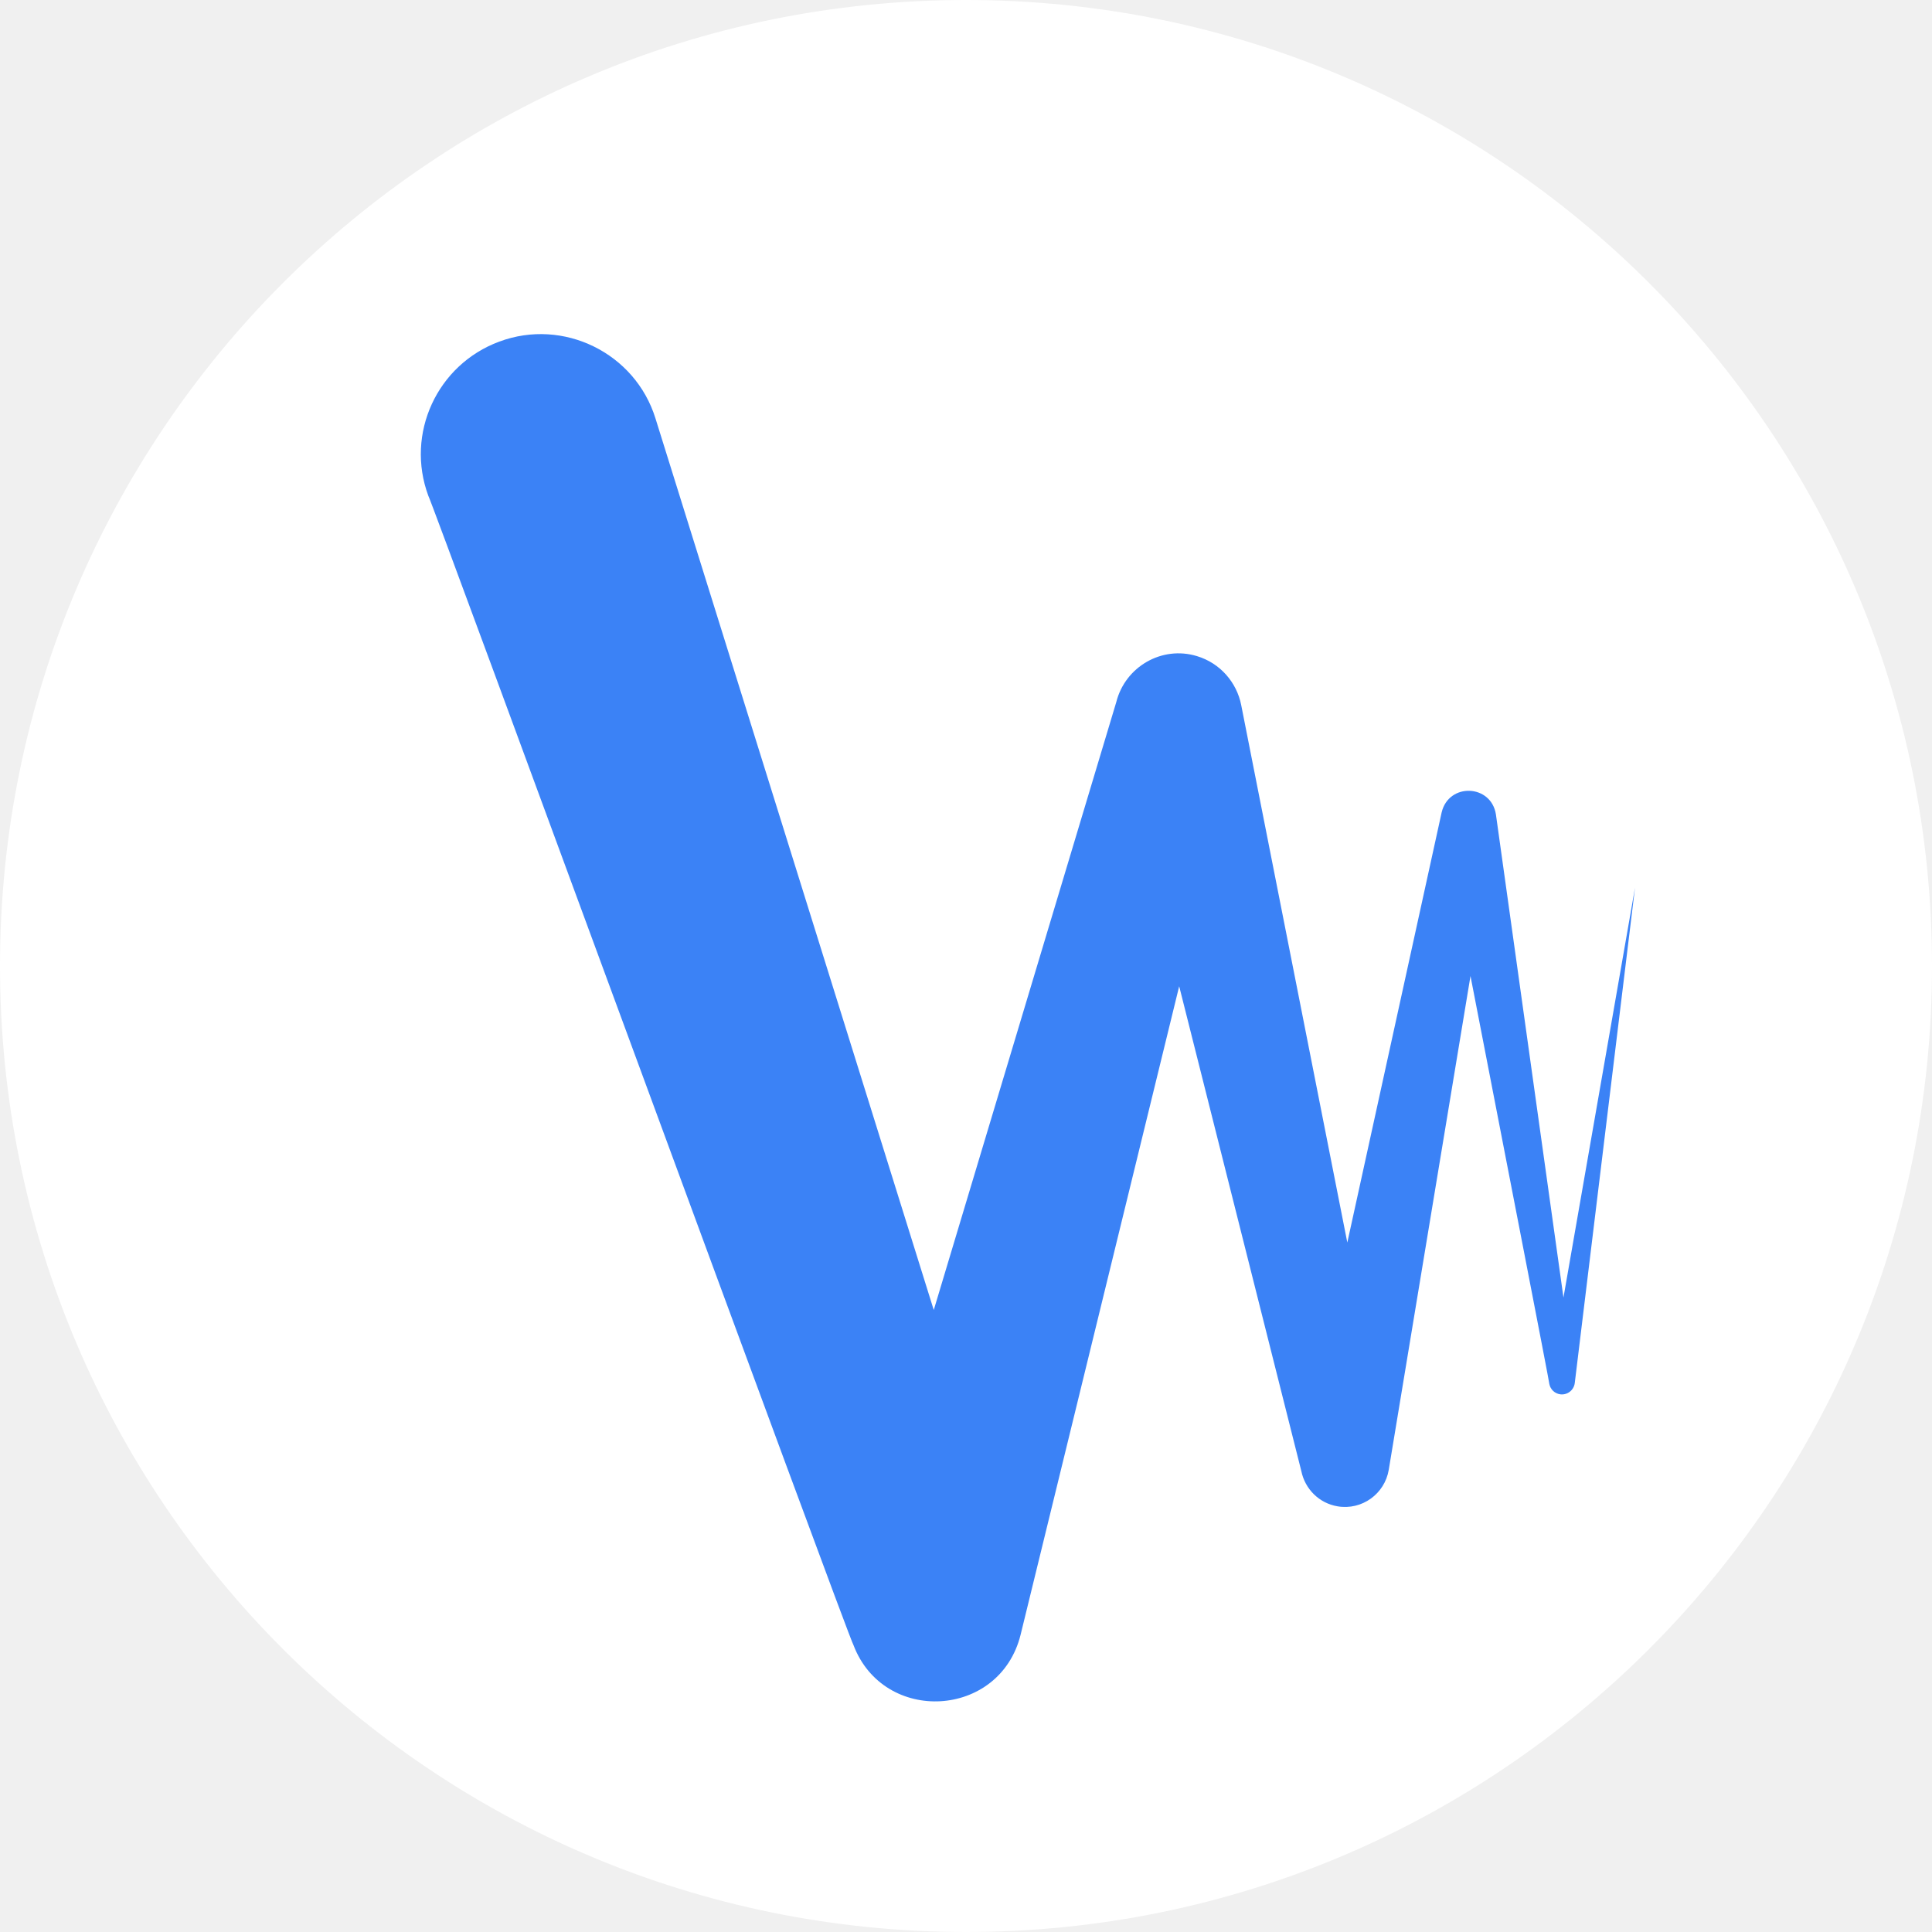
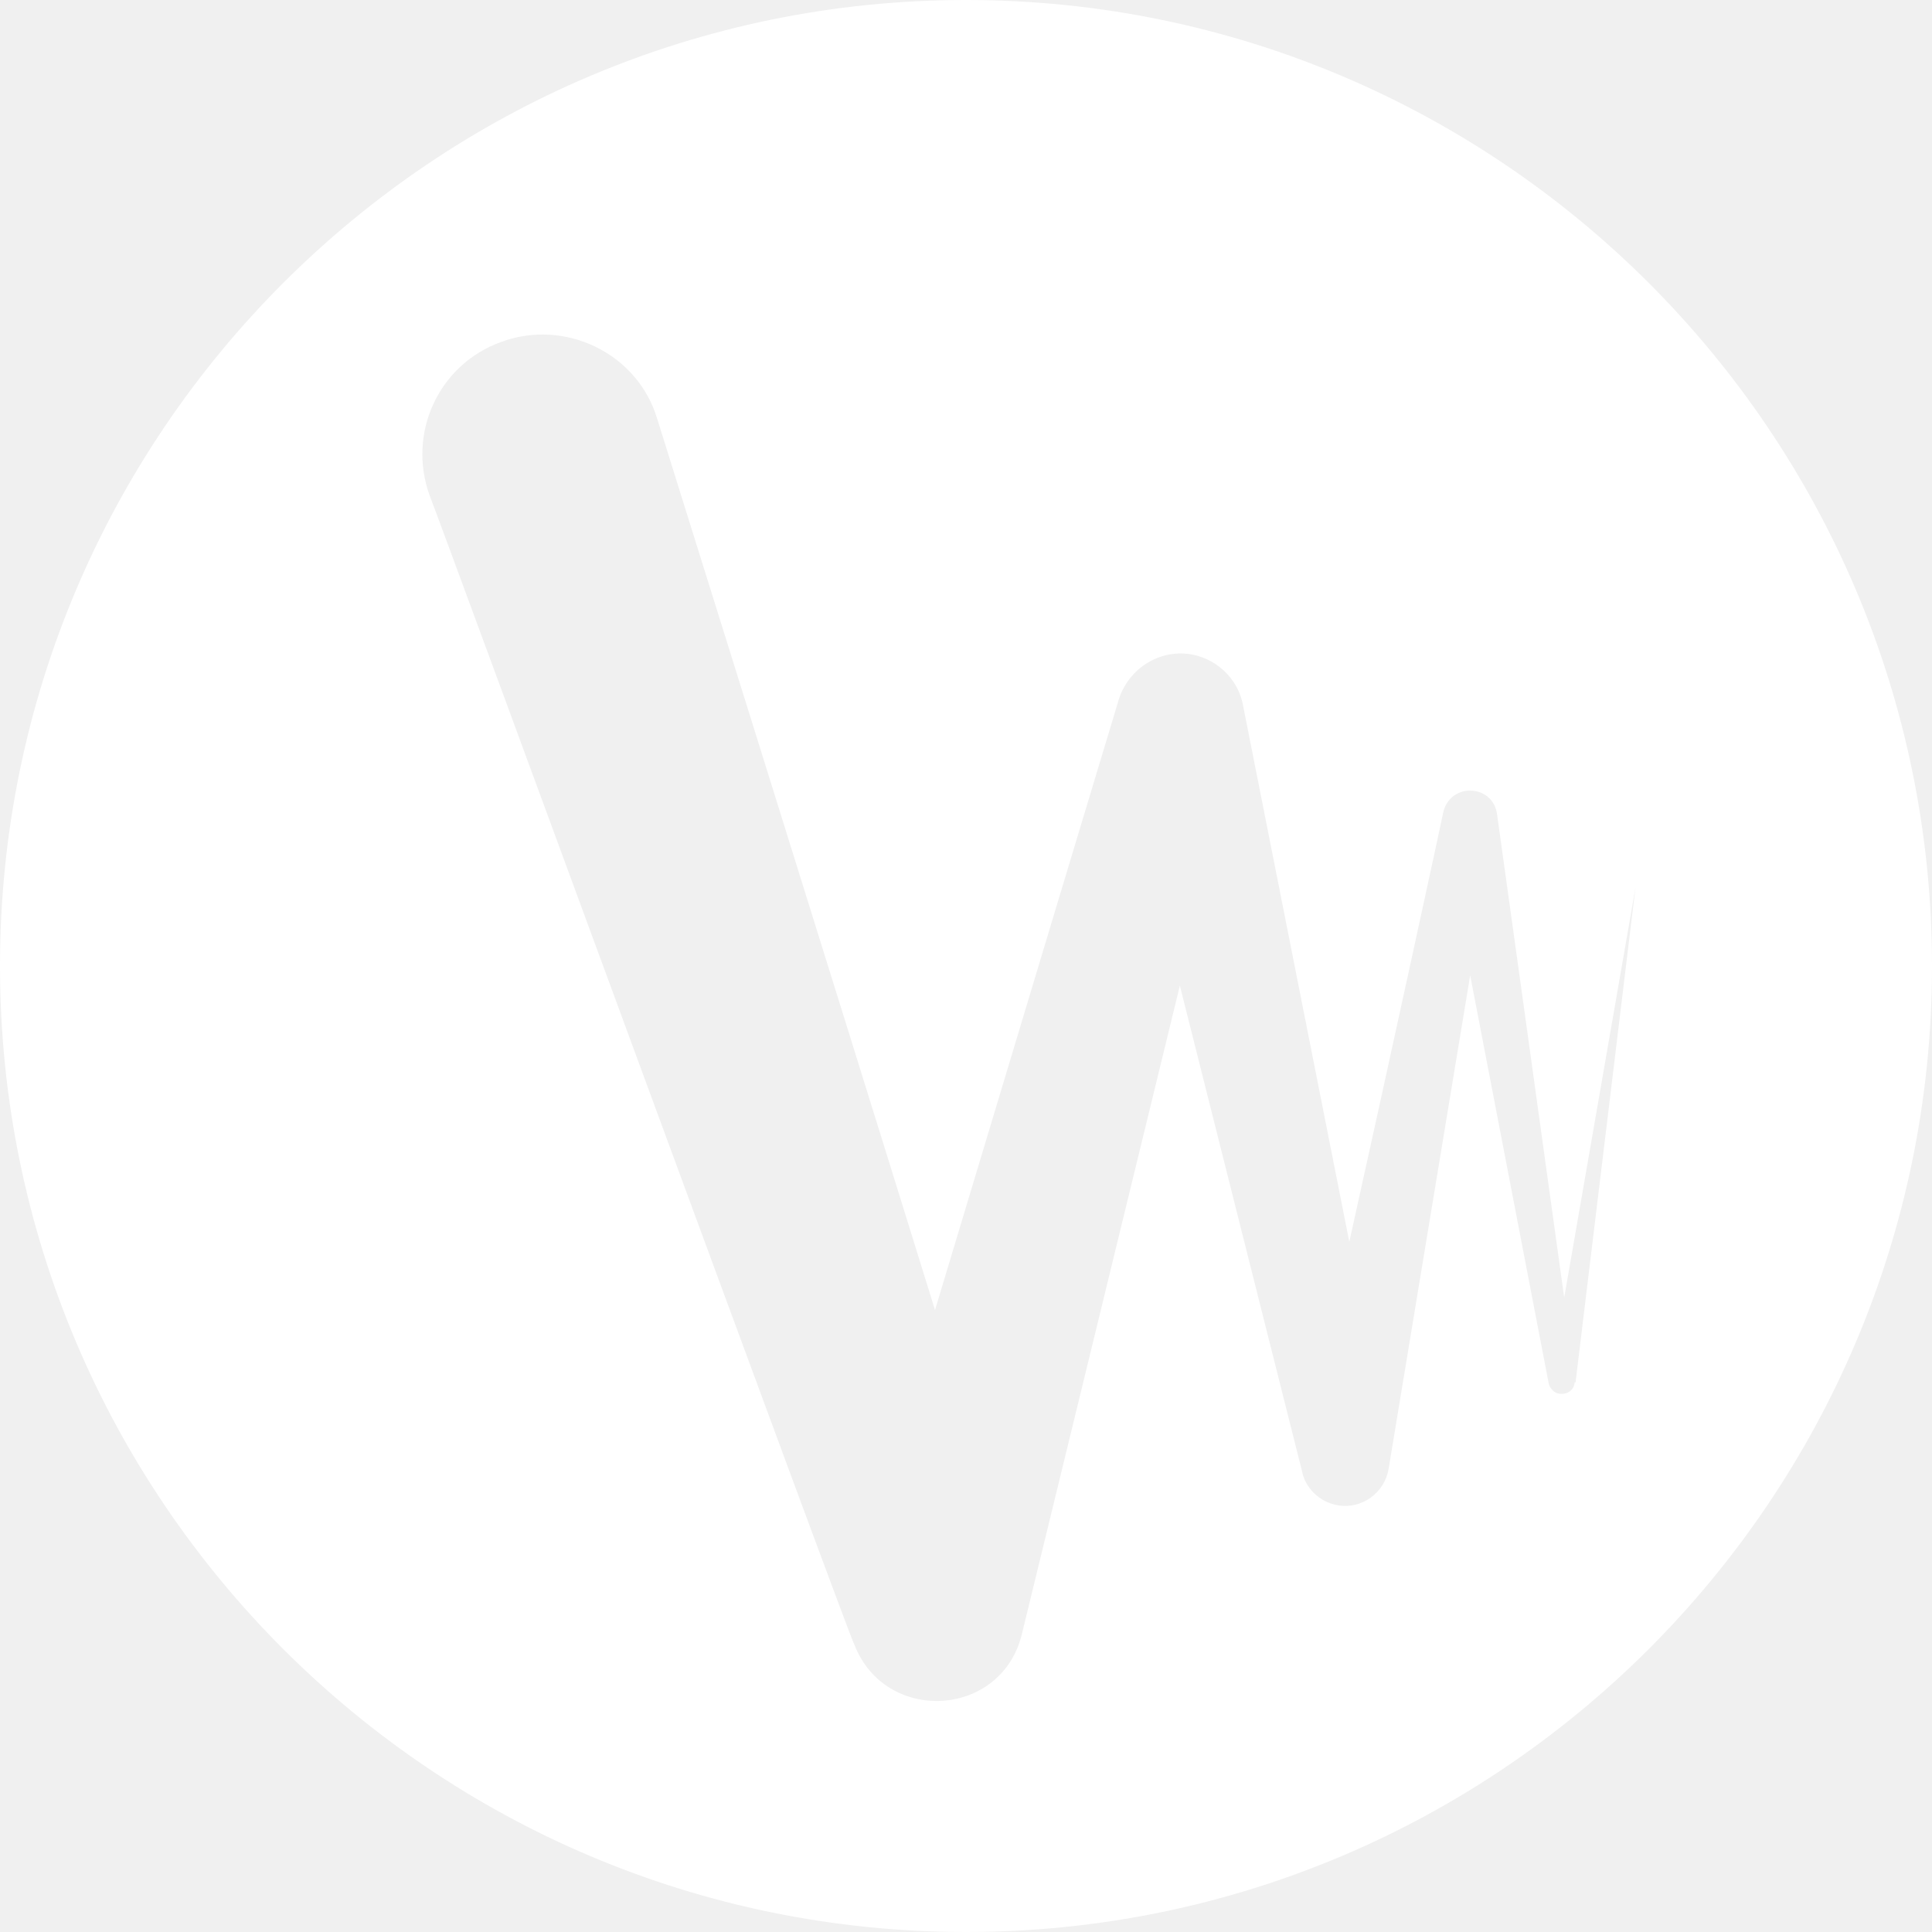
- <svg xmlns="http://www.w3.org/2000/svg" id="Layer_2" data-name="Layer 2" viewBox="0 0 186.96 186.96">
+ <svg xmlns="http://www.w3.org/2000/svg" id="Layer_2" version="1.1" viewBox="0 0 187 187">
  <defs>
    <style>
-       .cls-1 {
+       .st0 {
        fill: #fff;
-       }
- 
-       .cls-2 {
-         fill: #3b82f6;
      }
    </style>
  </defs>
-   <g id="Layer_1-2" data-name="Layer 1">
-     <g>
-       <circle class="cls-1" cx="93.48" cy="93.48" r="93.48" />
-       <path class="cls-2" d="M151.3,125.59c-2.11-15.12-6.54-46.78-6.54-46.78-.46-2.93-4.56-3.09-5.25-.2-.02.08-5.17,23.59-9.13,41.63l-10.27-52.02c-.43-2.17-2.02-4.05-4.29-4.73-3.39-1.03-6.94,1.03-7.8,4.46,0,0-10.05,33.47-17.66,58.82-9.67-30.98-26.93-86.28-26.93-86.28-1.96-6.33-8.91-9.75-15.12-7.43-6.02,2.23-9.09,8.91-6.86,14.92.27.3,40.85,111.02,41.14,111.21,2.93,7.72,14.15,7.11,16.17-.98l15.35-62.77c5.21,20.67,11.82,46.92,11.82,46.92.35,1.71,1.7,3.11,3.52,3.41,2.34.39,4.55-1.2,4.94-3.54l7.91-47.78c3.11,16.06,7.67,39.47,7.63,39.48.1.52.52.93,1.07,1,.68.08,1.3-.4,1.39-1.09l5.83-47.94-6.93,39.7Z" />
-     </g>
-   </g>
+   <path class="st0" d="M93.5,0C41.9,0,0,41.9,0,93.5s41.9,93.5,93.5,93.5,93.5-41.9,93.5-93.5S145.1,0,93.5,0ZM152.4,133.8c0,.7-.7,1.2-1.4,1.1-.5,0-1-.5-1.1-1,0,0-4.5-23.4-7.6-39.5l-7.9,47.8c-.4,2.3-2.6,3.9-4.9,3.5-1.8-.3-3.2-1.7-3.5-3.4,0,0-6.6-26.2-11.8-46.9l-15.3,62.8c-2,8.1-13.2,8.7-16.2,1-.3-.2-40.9-110.9-41.1-111.2-2.2-6,.8-12.7,6.9-14.9,6.2-2.3,13.2,1.1,15.1,7.4,0,0,17.3,55.3,26.9,86.3,7.6-25.3,17.7-58.8,17.7-58.8.9-3.4,4.4-5.5,7.8-4.5,2.3.7,3.9,2.6,4.3,4.7l10.3,52c4-18,9.1-41.5,9.1-41.6.7-2.9,4.8-2.7,5.2.2,0,0,4.4,31.6,6.5,46.8l6.9-39.7-5.8,47.9Z" />
</svg>
